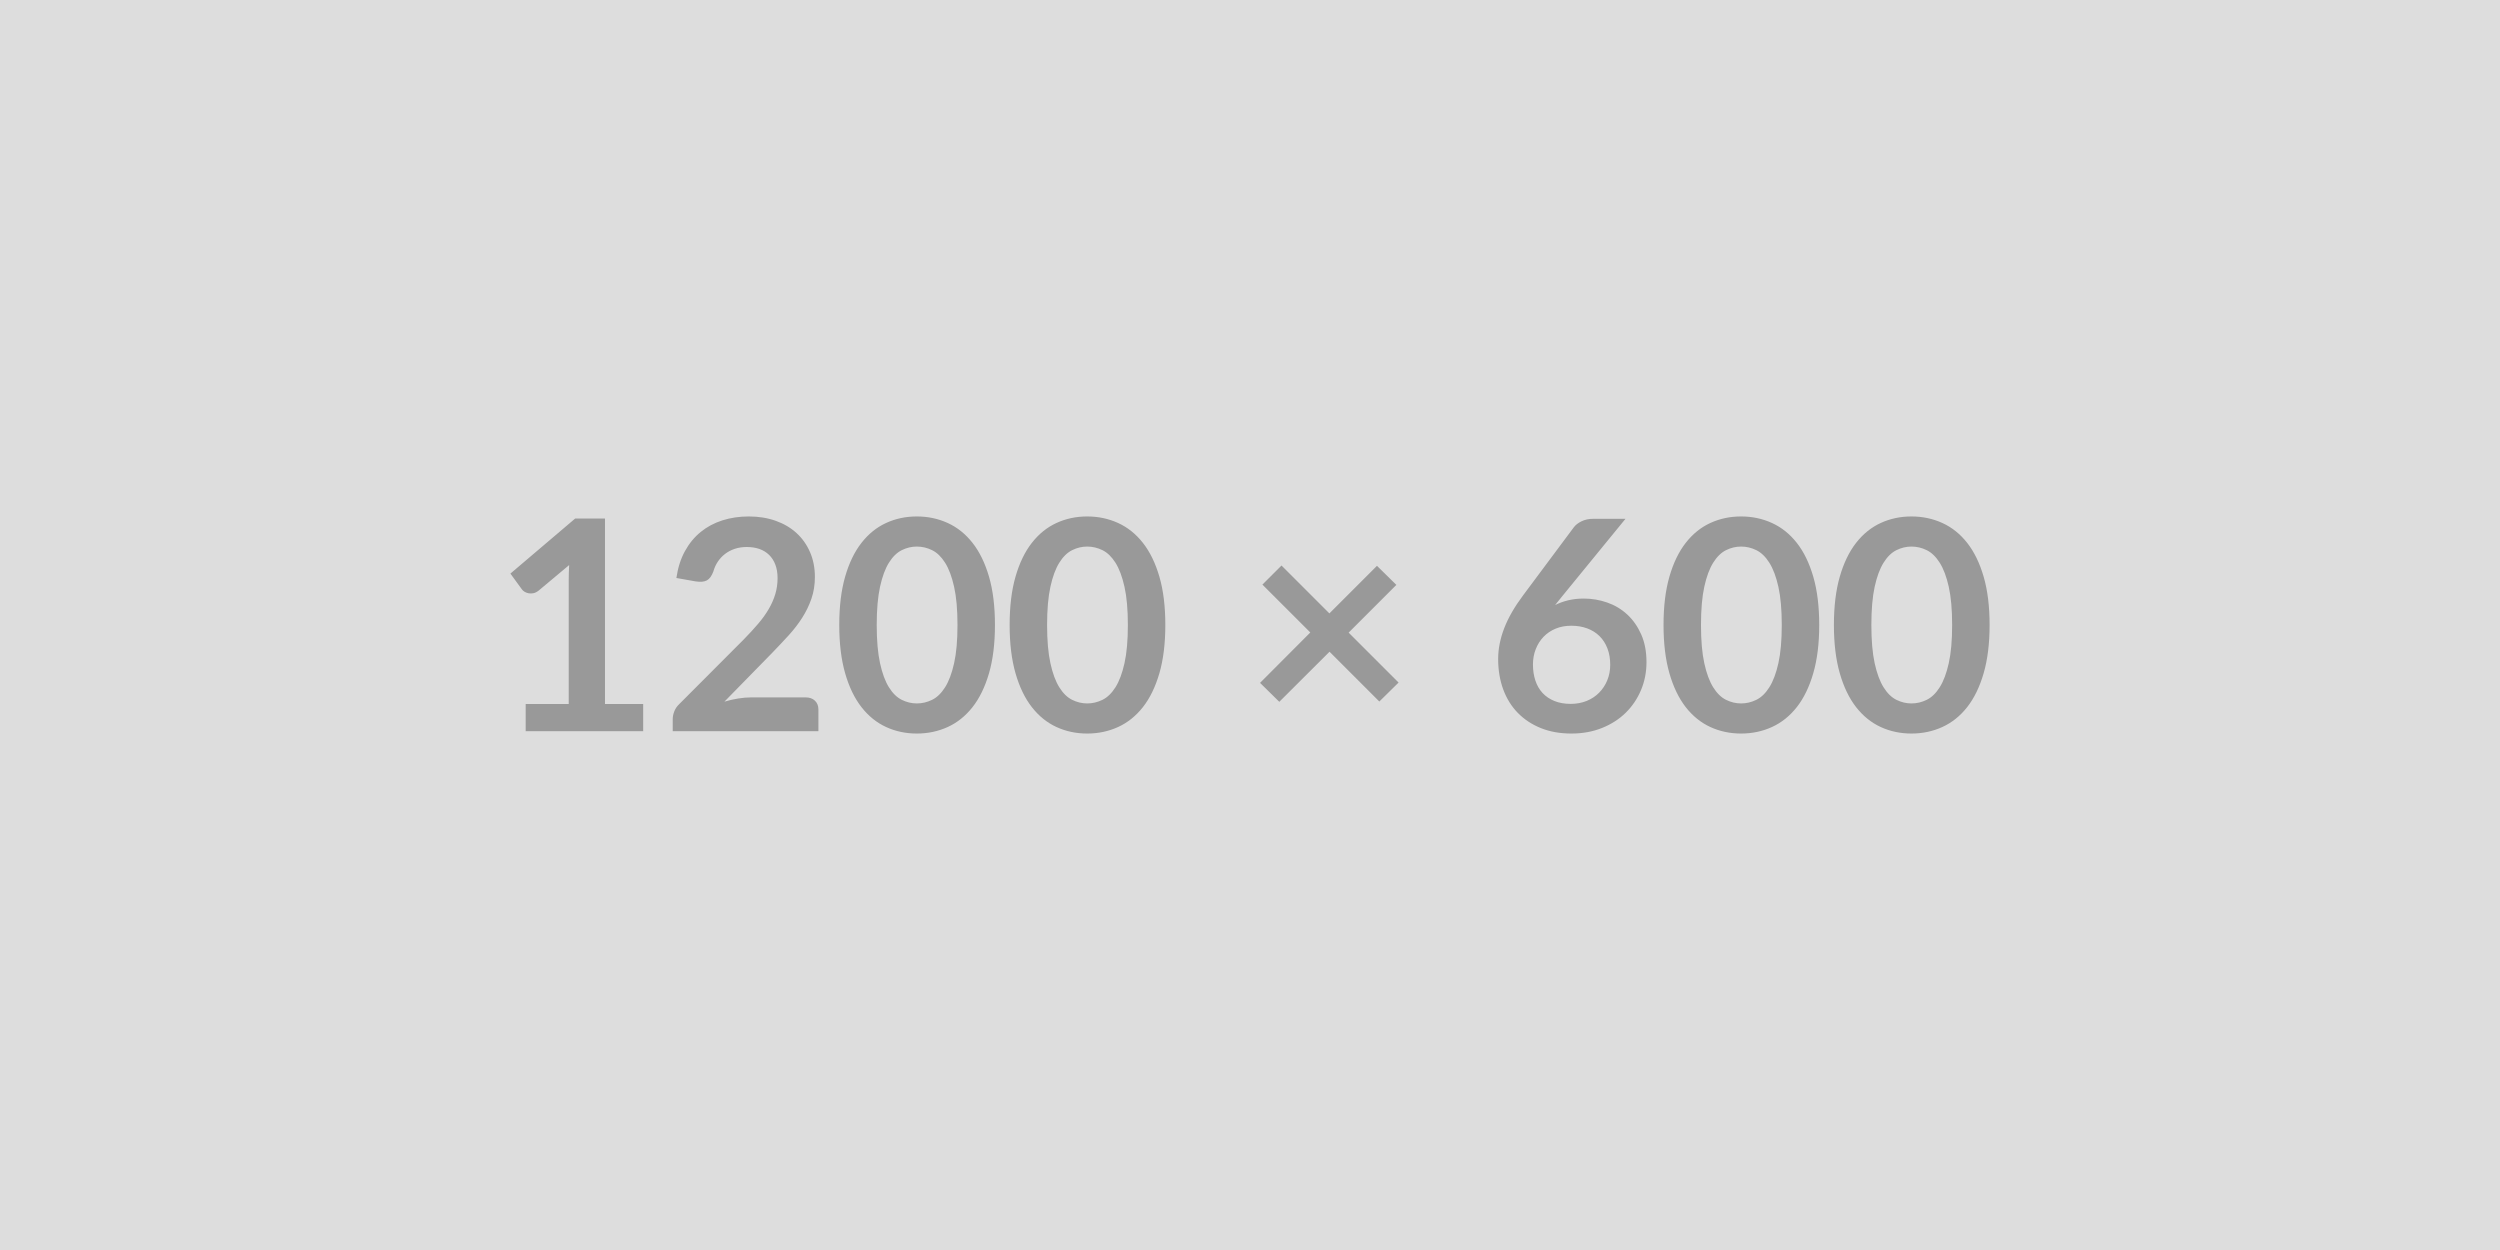
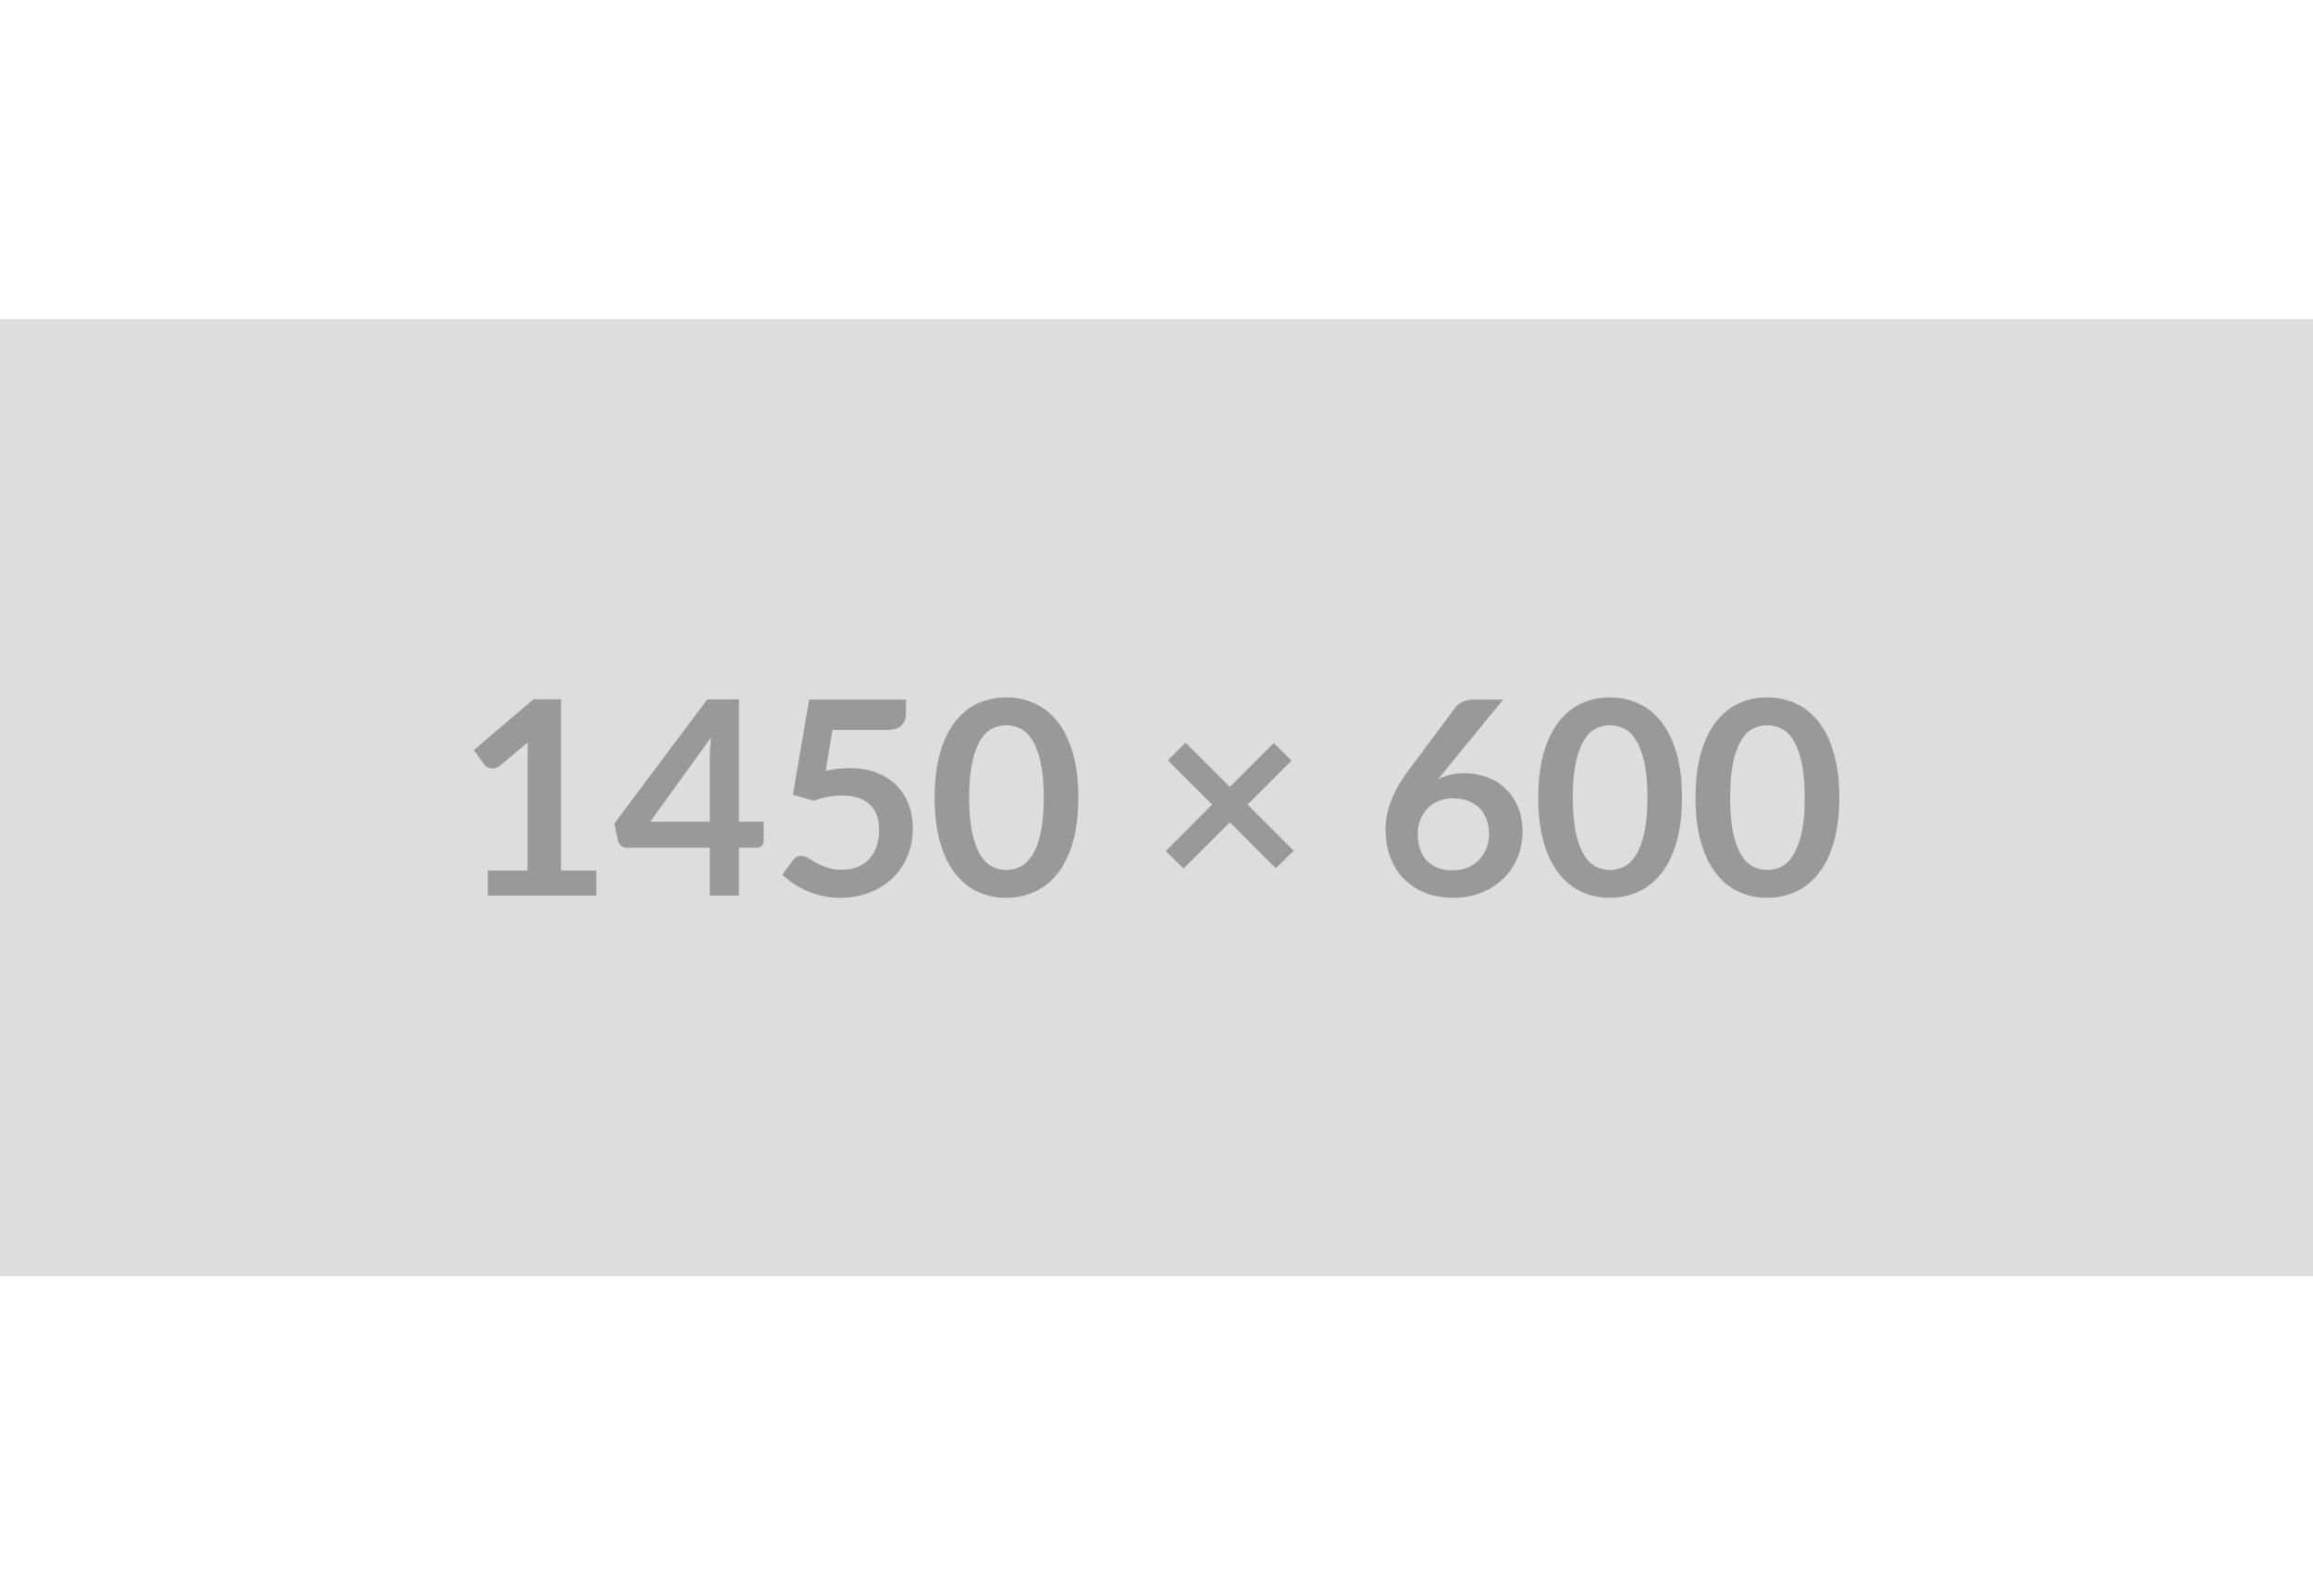
- <svg xmlns="http://www.w3.org/2000/svg" width="1200" height="600" viewBox="0 0 1200 600">
+ <svg xmlns="http://www.w3.org/2000/svg" width="1450" height="1000" viewBox="0 0 1450 600">
  <rect width="100%" height="100%" fill="#DDDDDD" />
-   <path fill="#999999" d="M290.395 337.93h18.33v13.04h-56.4v-13.04h20.66V278.5q0-3.53.21-7.27l-14.66 12.27q-1.27.99-2.5 1.24-1.24.24-2.33.03t-1.94-.74q-.85-.53-1.27-1.16l-5.5-7.55 31.09-26.43h14.31v89.04Zm70.15-3.18h26.16q2.82 0 4.47 1.59 1.66 1.59 1.66 4.2v10.43h-69.93v-5.78q0-1.76.74-3.7.74-1.94 2.36-3.49l30.95-31.02q3.87-3.95 6.94-7.55 3.07-3.59 5.11-7.12 2.05-3.52 3.14-7.15 1.09-3.63 1.09-7.65 0-3.67-1.06-6.45-1.05-2.79-2.99-4.69-1.94-1.9-4.65-2.86-2.72-.95-6.1-.95-3.1 0-5.75.88-2.64.89-4.69 2.47-2.04 1.59-3.45 3.7-1.41 2.12-2.12 4.66-1.19 3.24-3.1 4.3-1.9 1.05-5.5.49l-9.16-1.62q1.06-7.33 4.09-12.87 3.03-5.53 7.58-9.23 4.54-3.7 10.43-5.57t12.65-1.87q7.05 0 12.91 2.08 5.85 2.08 10.01 5.89 4.16 3.8 6.48 9.16 2.33 5.36 2.33 11.91 0 5.64-1.66 10.44-1.65 4.79-4.44 9.16-2.78 4.37-6.52 8.46-3.74 4.09-7.83 8.32l-22.98 23.48q3.31-.99 6.59-1.52t6.24-.53ZM477.575 300q0 13.32-2.85 23.16-2.86 9.83-7.9 16.25-5.04 6.41-11.91 9.55-6.88 3.14-14.84 3.14-7.97 0-14.77-3.14-6.81-3.14-11.81-9.55-5.01-6.42-7.83-16.25-2.82-9.84-2.82-23.16 0-13.4 2.82-23.2 2.82-9.8 7.83-16.21 5-6.42 11.81-9.55 6.8-3.14 14.77-3.14 7.96 0 14.84 3.14 6.87 3.13 11.91 9.55 5.04 6.41 7.9 16.21 2.85 9.8 2.85 23.2Zm-17.98 0q0-11.07-1.62-18.33-1.62-7.26-4.33-11.56-2.72-4.3-6.24-6.03-3.53-1.73-7.33-1.73-3.74 0-7.23 1.73t-6.17 6.03q-2.68 4.3-4.26 11.56-1.59 7.26-1.59 18.33 0 11.07 1.59 18.33 1.58 7.26 4.26 11.56 2.68 4.3 6.17 6.03 3.49 1.73 7.23 1.73 3.8 0 7.33-1.73 3.52-1.73 6.24-6.03 2.71-4.3 4.33-11.56 1.62-7.26 1.62-18.33Zm99.76 0q0 13.32-2.85 23.16-2.86 9.83-7.9 16.25-5.04 6.41-11.91 9.55-6.88 3.14-14.84 3.14-7.97 0-14.77-3.14-6.81-3.14-11.81-9.55-5.01-6.42-7.83-16.25-2.82-9.84-2.82-23.16 0-13.4 2.82-23.2 2.82-9.8 7.83-16.21 5-6.42 11.81-9.55 6.8-3.14 14.77-3.14 7.96 0 14.84 3.14 6.87 3.13 11.91 9.55 5.04 6.41 7.9 16.21 2.85 9.8 2.85 23.2Zm-17.98 0q0-11.07-1.62-18.33-1.62-7.26-4.33-11.56-2.72-4.3-6.24-6.03-3.53-1.73-7.33-1.73-3.74 0-7.23 1.73t-6.17 6.03q-2.68 4.3-4.26 11.56-1.59 7.26-1.59 18.33 0 11.07 1.59 18.33 1.58 7.26 4.26 11.56 2.68 4.3 6.17 6.03 3.49 1.73 7.23 1.73 3.8 0 7.33-1.73 3.52-1.73 6.24-6.03 2.71-4.3 4.33-11.56 1.62-7.26 1.62-18.33Zm129.94 27.63-9.24 9.1-23.9-23.9-24.11 24.04-9.24-9.09 24.12-24.19-22.99-22.98 9.17-9.16 22.98 22.98 22.84-22.84 9.31 9.16-22.91 22.91 23.97 23.97Zm108.92-78.6-30.25 37.01-3.52 4.37q2.96-1.48 6.38-2.29t7.37-.81q5.78 0 11.24 1.9 5.47 1.91 9.62 5.75 4.16 3.84 6.7 9.55 2.54 5.71 2.54 13.32 0 7.13-2.61 13.36-2.61 6.24-7.33 10.9-4.72 4.65-11.39 7.33-6.66 2.68-14.7 2.68-8.17 0-14.66-2.61t-11.07-7.3q-4.58-4.69-7.01-11.28-2.43-6.59-2.43-14.63 0-7.19 2.92-14.77 2.93-7.57 9.06-15.75l24.32-32.64q1.27-1.7 3.7-2.89 2.44-1.2 5.61-1.2h15.51Zm-26.3 88.83q4.16 0 7.65-1.41t5.99-3.95q2.51-2.54 3.92-5.96 1.41-3.42 1.41-7.44 0-4.37-1.34-7.86t-3.81-5.92q-2.47-2.43-5.92-3.7-3.46-1.27-7.62-1.27t-7.54 1.41q-3.38 1.41-5.78 3.91-2.4 2.51-3.74 5.93-1.34 3.41-1.34 7.36 0 4.23 1.17 7.72 1.16 3.49 3.45 5.96 2.29 2.47 5.68 3.84 3.38 1.38 7.82 1.38ZM873.225 300q0 13.32-2.86 23.16-2.85 9.83-7.89 16.25-5.04 6.41-11.92 9.55-6.87 3.14-14.84 3.14-7.96 0-14.77-3.14-6.8-3.14-11.81-9.55-5-6.42-7.82-16.25-2.82-9.84-2.82-23.16 0-13.4 2.82-23.2 2.82-9.8 7.82-16.21 5.01-6.42 11.81-9.55 6.81-3.14 14.77-3.14 7.97 0 14.84 3.14 6.88 3.13 11.92 9.55 5.04 6.41 7.89 16.21 2.86 9.8 2.86 23.2Zm-17.98 0q0-11.07-1.62-18.33-1.62-7.26-4.34-11.56-2.71-4.3-6.24-6.03-3.52-1.73-7.33-1.73-3.73 0-7.22 1.73-3.49 1.73-6.17 6.03-2.68 4.3-4.27 11.56-1.58 7.26-1.58 18.33 0 11.07 1.58 18.33 1.59 7.26 4.27 11.56 2.68 4.3 6.17 6.03 3.49 1.73 7.22 1.73 3.81 0 7.33-1.73 3.53-1.73 6.24-6.03 2.72-4.3 4.34-11.56 1.62-7.26 1.62-18.33Zm99.76 0q0 13.32-2.86 23.16-2.85 9.83-7.89 16.25-5.04 6.41-11.92 9.55-6.87 3.14-14.84 3.14-7.96 0-14.77-3.14-6.8-3.14-11.81-9.55-5-6.42-7.82-16.25-2.82-9.84-2.82-23.16 0-13.4 2.82-23.2 2.82-9.8 7.82-16.21 5.01-6.42 11.81-9.55 6.81-3.14 14.77-3.14 7.97 0 14.84 3.14 6.88 3.13 11.92 9.55 5.04 6.41 7.89 16.21 2.86 9.8 2.86 23.2Zm-17.98 0q0-11.07-1.62-18.33-1.62-7.26-4.34-11.56-2.71-4.3-6.24-6.03-3.52-1.73-7.33-1.73-3.73 0-7.22 1.73-3.49 1.73-6.17 6.03-2.68 4.3-4.27 11.56-1.58 7.26-1.58 18.33 0 11.07 1.58 18.33 1.59 7.26 4.27 11.56 2.68 4.3 6.17 6.03 3.49 1.73 7.22 1.73 3.81 0 7.33-1.73 3.53-1.73 6.24-6.03 2.72-4.3 4.34-11.56 1.62-7.26 1.62-18.33Z" />
+   <path fill="#999999" d="M351.72 345.725h22.1v15.73h-68v-15.73h24.91v-71.65q0-4.25.25-8.76l-17.68 14.8q-1.53 1.18-3.01 1.48-1.49.3-2.81.04-1.32-.25-2.34-.89-1.02-.63-1.53-1.4l-6.63-9.1 37.49-31.87h17.25v107.35Zm55.85-30.6h37.4v-40.2q0-5.7.76-12.58l-38.16 52.78Zm55.67 0h15.47v12.16q0 1.7-1.1 2.93-1.11 1.23-3.15 1.23h-11.22v30.01h-18.27v-30.01h-51.85q-2.13 0-3.74-1.31-1.62-1.32-2.04-3.28l-2.21-10.62 58.22-77.78h19.89v76.67Zm58.65-57.54-4.33 25.58q4.08-.85 7.82-1.23t7.22-.38q9.69 0 17.09 2.89 7.39 2.89 12.41 7.99 5.01 5.1 7.56 11.94t2.55 14.75q0 9.78-3.44 17.85-3.44 8.07-9.56 13.81-6.12 5.74-14.49 8.88-8.38 3.15-18.24 3.15-5.78 0-10.96-1.19-5.19-1.19-9.73-3.19-4.55-2-8.42-4.59t-6.93-5.48l6.46-8.93q2.04-2.89 5.36-2.89 2.12 0 4.33 1.36t5.06 2.98q2.85 1.61 6.72 2.97 3.86 1.37 9.3 1.37 5.78 0 10.2-1.88 4.42-1.87 7.36-5.22 2.93-3.36 4.42-7.99 1.48-4.64 1.48-10.08 0-10.03-5.82-15.68t-17.21-5.65q-8.76 0-17.94 3.23l-13.09-3.74 10.2-59.67h60.69v8.92q0 4.51-2.8 7.31-2.81 2.81-9.52 2.81h-33.75ZM676 299.995q0 16.07-3.44 27.93-3.45 11.85-9.52 19.59-6.08 7.73-14.37 11.52-8.29 3.78-17.89 3.78-9.61 0-17.81-3.78-8.2-3.79-14.24-11.52-6.03-7.74-9.43-19.59-3.4-11.86-3.4-27.93 0-16.15 3.4-27.96 3.4-11.82 9.43-19.55 6.04-7.74 14.24-11.52 8.2-3.78 17.81-3.78 9.6 0 17.89 3.78 8.29 3.78 14.37 11.52 6.07 7.73 9.52 19.55 3.44 11.81 3.44 27.96Zm-21.68 0q0-13.34-1.95-22.1-1.96-8.75-5.23-13.94-3.27-5.18-7.52-7.26-4.25-2.09-8.84-2.09-4.51 0-8.71 2.09-4.21 2.08-7.44 7.26-3.23 5.19-5.14 13.94-1.92 8.76-1.92 22.1 0 13.35 1.92 22.1 1.91 8.76 5.14 13.94 3.23 5.19 7.44 7.27 4.2 2.08 8.71 2.08 4.59 0 8.84-2.08t7.52-7.27q3.27-5.18 5.23-13.94 1.95-8.75 1.95-22.1Zm156.66 33.32-11.14 10.97-28.81-28.82-29.07 28.99-11.14-10.97 29.07-29.15-27.71-27.71 11.05-11.05 27.71 27.71 27.54-27.54 11.22 11.05-27.62 27.62 28.9 28.9Zm131.33-94.77-36.47 44.62-4.25 5.27q3.57-1.78 7.69-2.76 4.12-.98 8.89-.98 6.96 0 13.55 2.3 6.59 2.29 11.6 6.93 5.02 4.63 8.08 11.51 3.06 6.89 3.06 16.07 0 8.58-3.15 16.11-3.14 7.52-8.83 13.13-5.7 5.61-13.73 8.84-8.03 3.23-17.72 3.23-9.87 0-17.69-3.15-7.81-3.14-13.34-8.79-5.53-5.65-8.46-13.6-2.93-7.95-2.93-17.64 0-8.67 3.53-17.81 3.52-9.14 10.92-19l29.32-39.35q1.53-2.04 4.47-3.49 2.93-1.44 6.76-1.44h18.7Zm-31.71 107.1q5.02 0 9.22-1.7 4.21-1.7 7.23-4.76 3.01-3.06 4.71-7.18 1.71-4.13 1.71-8.97 0-5.27-1.62-9.48-1.61-4.21-4.59-7.14-2.98-2.93-7.14-4.46-4.16-1.53-9.18-1.53-5.01 0-9.1 1.7-4.08 1.7-6.97 4.72-2.88 3.01-4.5 7.14-1.62 4.12-1.62 8.88 0 5.1 1.41 9.31 1.4 4.2 4.16 7.18 2.77 2.97 6.84 4.63 4.09 1.66 9.44 1.66Zm143.82-45.65q0 16.07-3.44 27.93-3.44 11.85-9.52 19.59-6.08 7.73-14.37 11.52-8.28 3.78-17.89 3.78-9.61 0-17.81-3.78-8.2-3.79-14.24-11.52-6.03-7.74-9.43-19.59-3.4-11.86-3.4-27.93 0-16.15 3.4-27.96 3.4-11.82 9.43-19.55 6.04-7.74 14.24-11.52 8.2-3.78 17.81-3.78t17.89 3.78q8.29 3.78 14.37 11.52 6.08 7.73 9.52 19.55 3.44 11.81 3.44 27.96Zm-21.67 0q0-13.34-1.96-22.1-1.96-8.75-5.23-13.94-3.27-5.18-7.52-7.26-4.25-2.09-8.84-2.09-4.51 0-8.71 2.09-4.21 2.08-7.44 7.26-3.23 5.19-5.14 13.94-1.91 8.76-1.91 22.1 0 13.35 1.91 22.1 1.91 8.76 5.14 13.94 3.23 5.19 7.44 7.27 4.2 2.08 8.71 2.08 4.59 0 8.84-2.08t7.52-7.27q3.27-5.18 5.23-13.94 1.96-8.75 1.96-22.1Zm120.27 0q0 16.07-3.44 27.93-3.44 11.85-9.52 19.59-6.08 7.73-14.37 11.52-8.28 3.78-17.89 3.78-9.61 0-17.81-3.78-8.2-3.79-14.24-11.52-6.03-7.74-9.43-19.59-3.4-11.86-3.4-27.93 0-16.15 3.4-27.96 3.4-11.82 9.43-19.55 6.04-7.74 14.24-11.52 8.2-3.78 17.81-3.78t17.89 3.78q8.29 3.78 14.37 11.52 6.08 7.73 9.52 19.55 3.44 11.81 3.44 27.96Zm-21.67 0q0-13.34-1.96-22.1-1.95-8.75-5.23-13.94-3.27-5.18-7.52-7.26-4.25-2.09-8.84-2.09-4.5 0-8.71 2.09-4.21 2.08-7.44 7.26-3.23 5.19-5.14 13.94-1.91 8.76-1.91 22.1 0 13.35 1.91 22.1 1.91 8.76 5.14 13.94 3.23 5.19 7.44 7.27 4.21 2.08 8.71 2.08 4.59 0 8.84-2.08t7.52-7.27q3.28-5.18 5.23-13.94 1.96-8.75 1.96-22.1Z" />
</svg>
